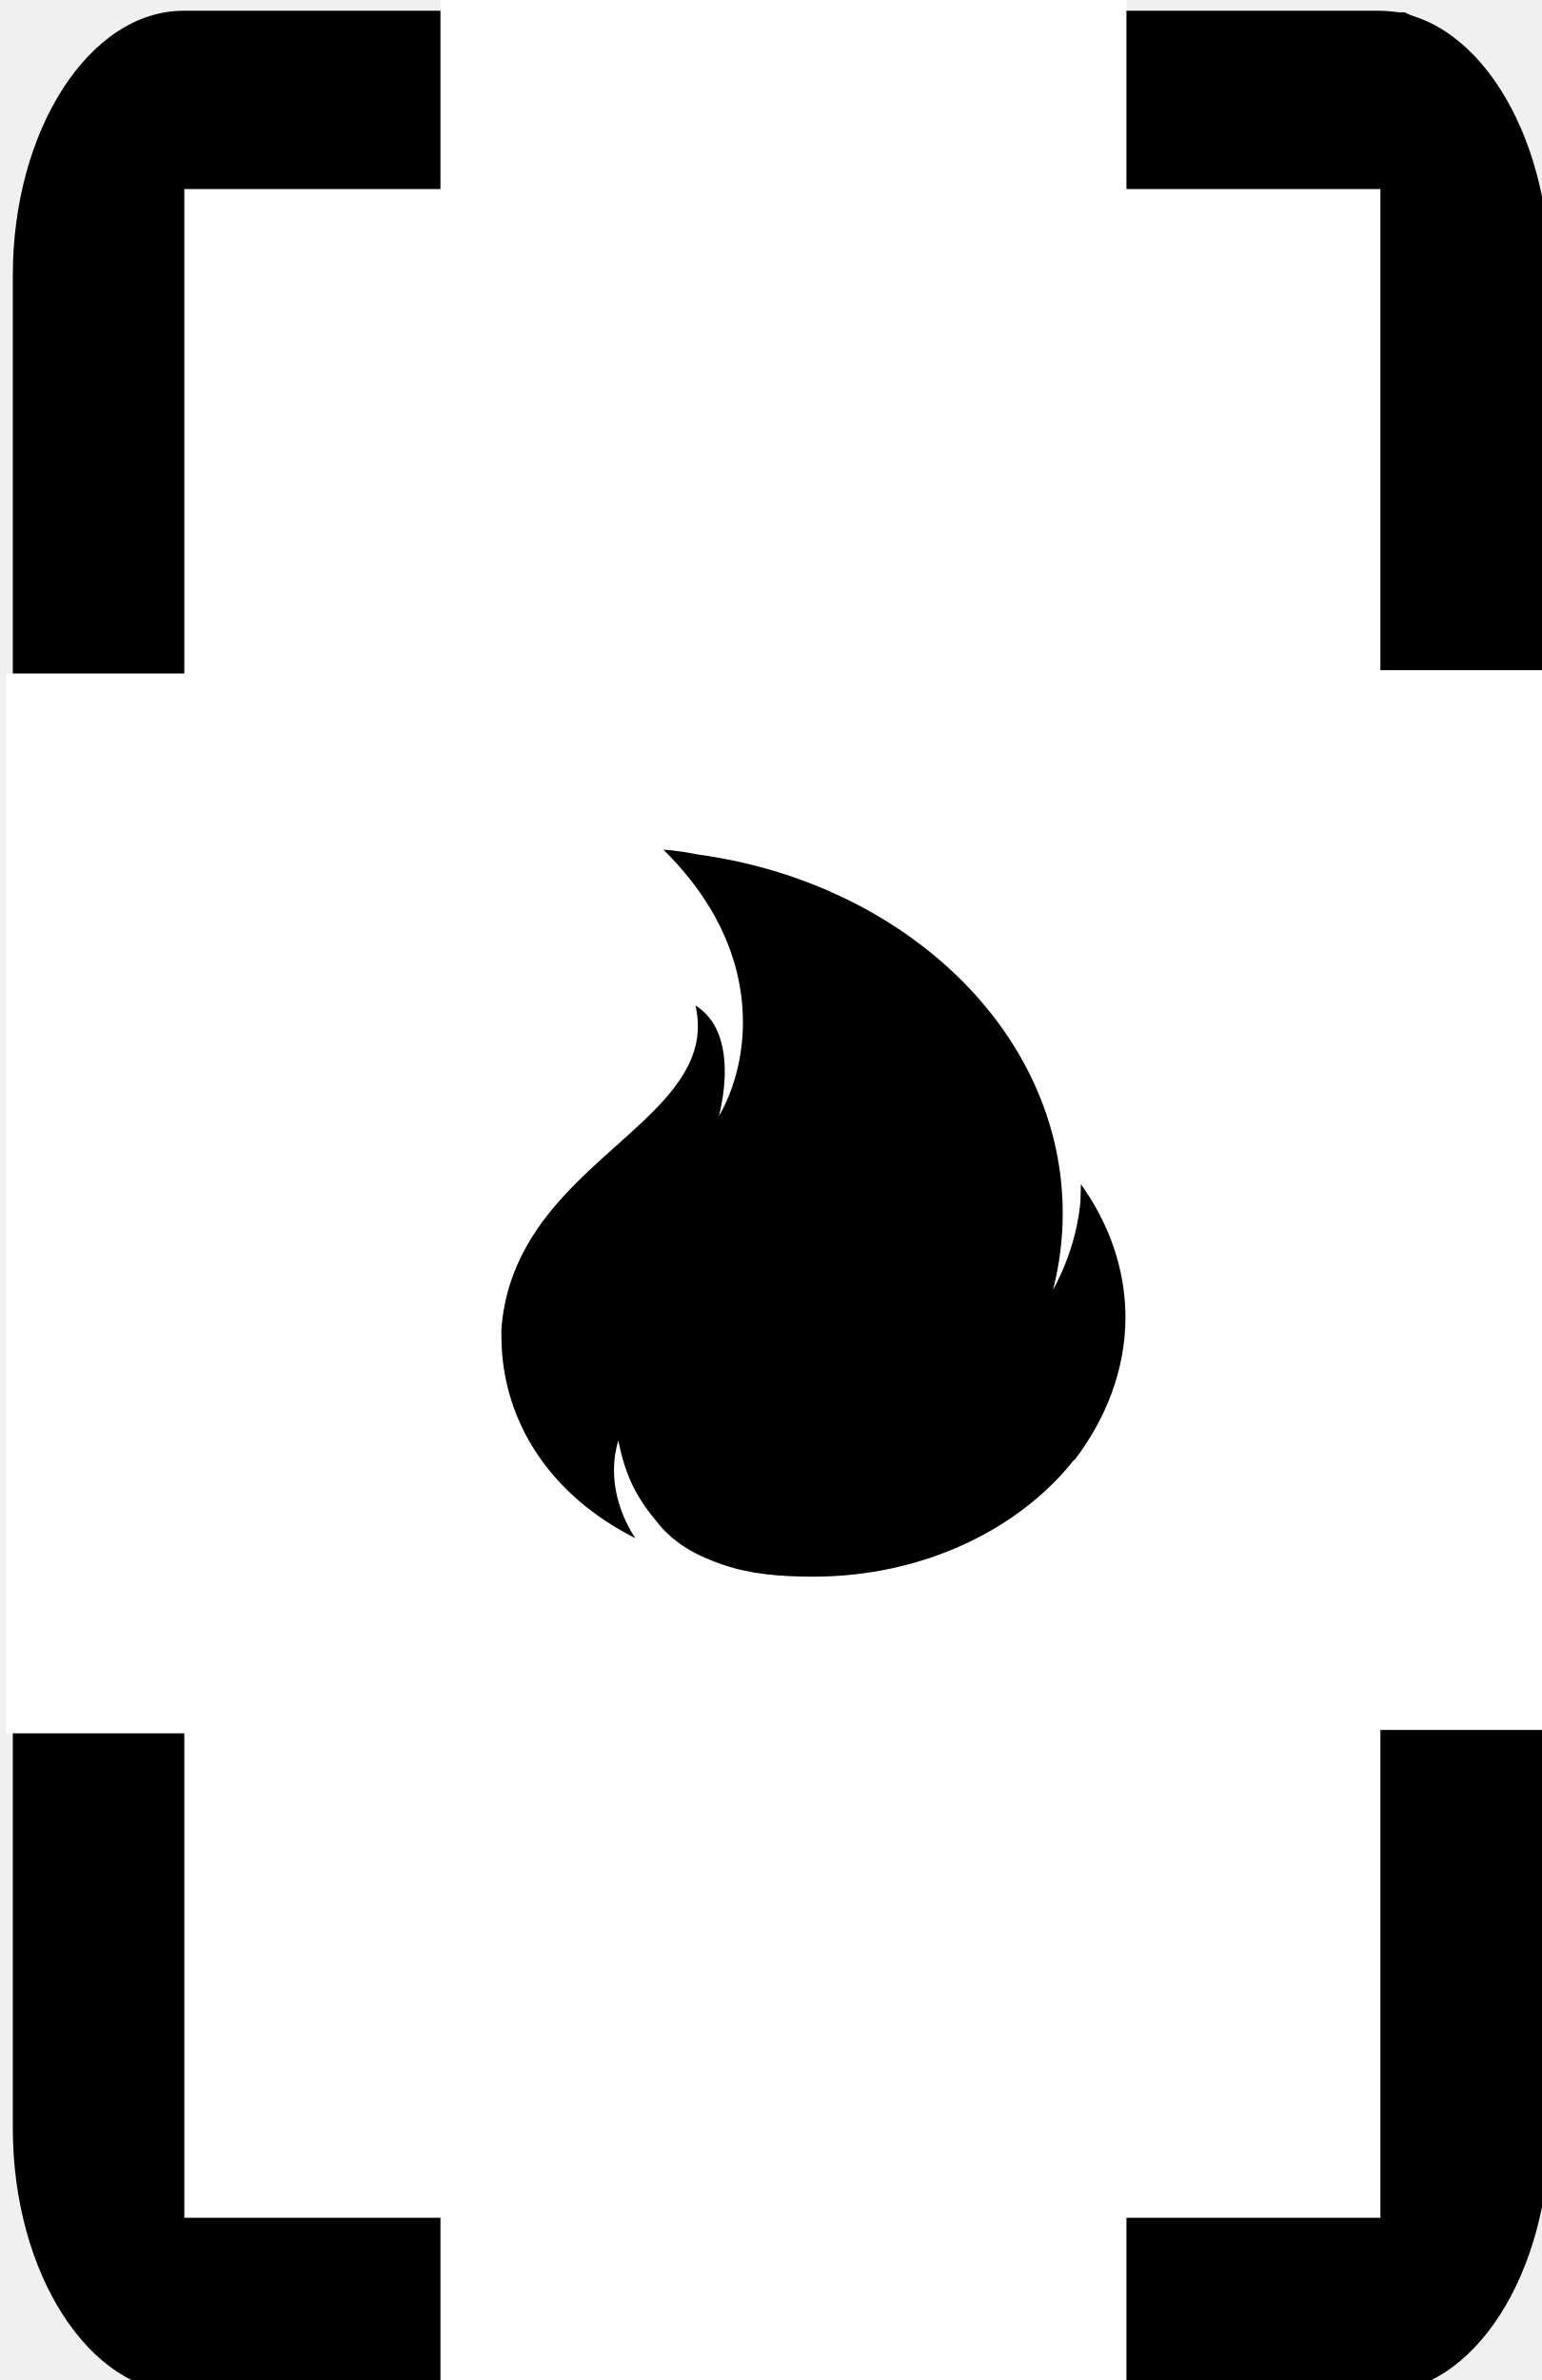
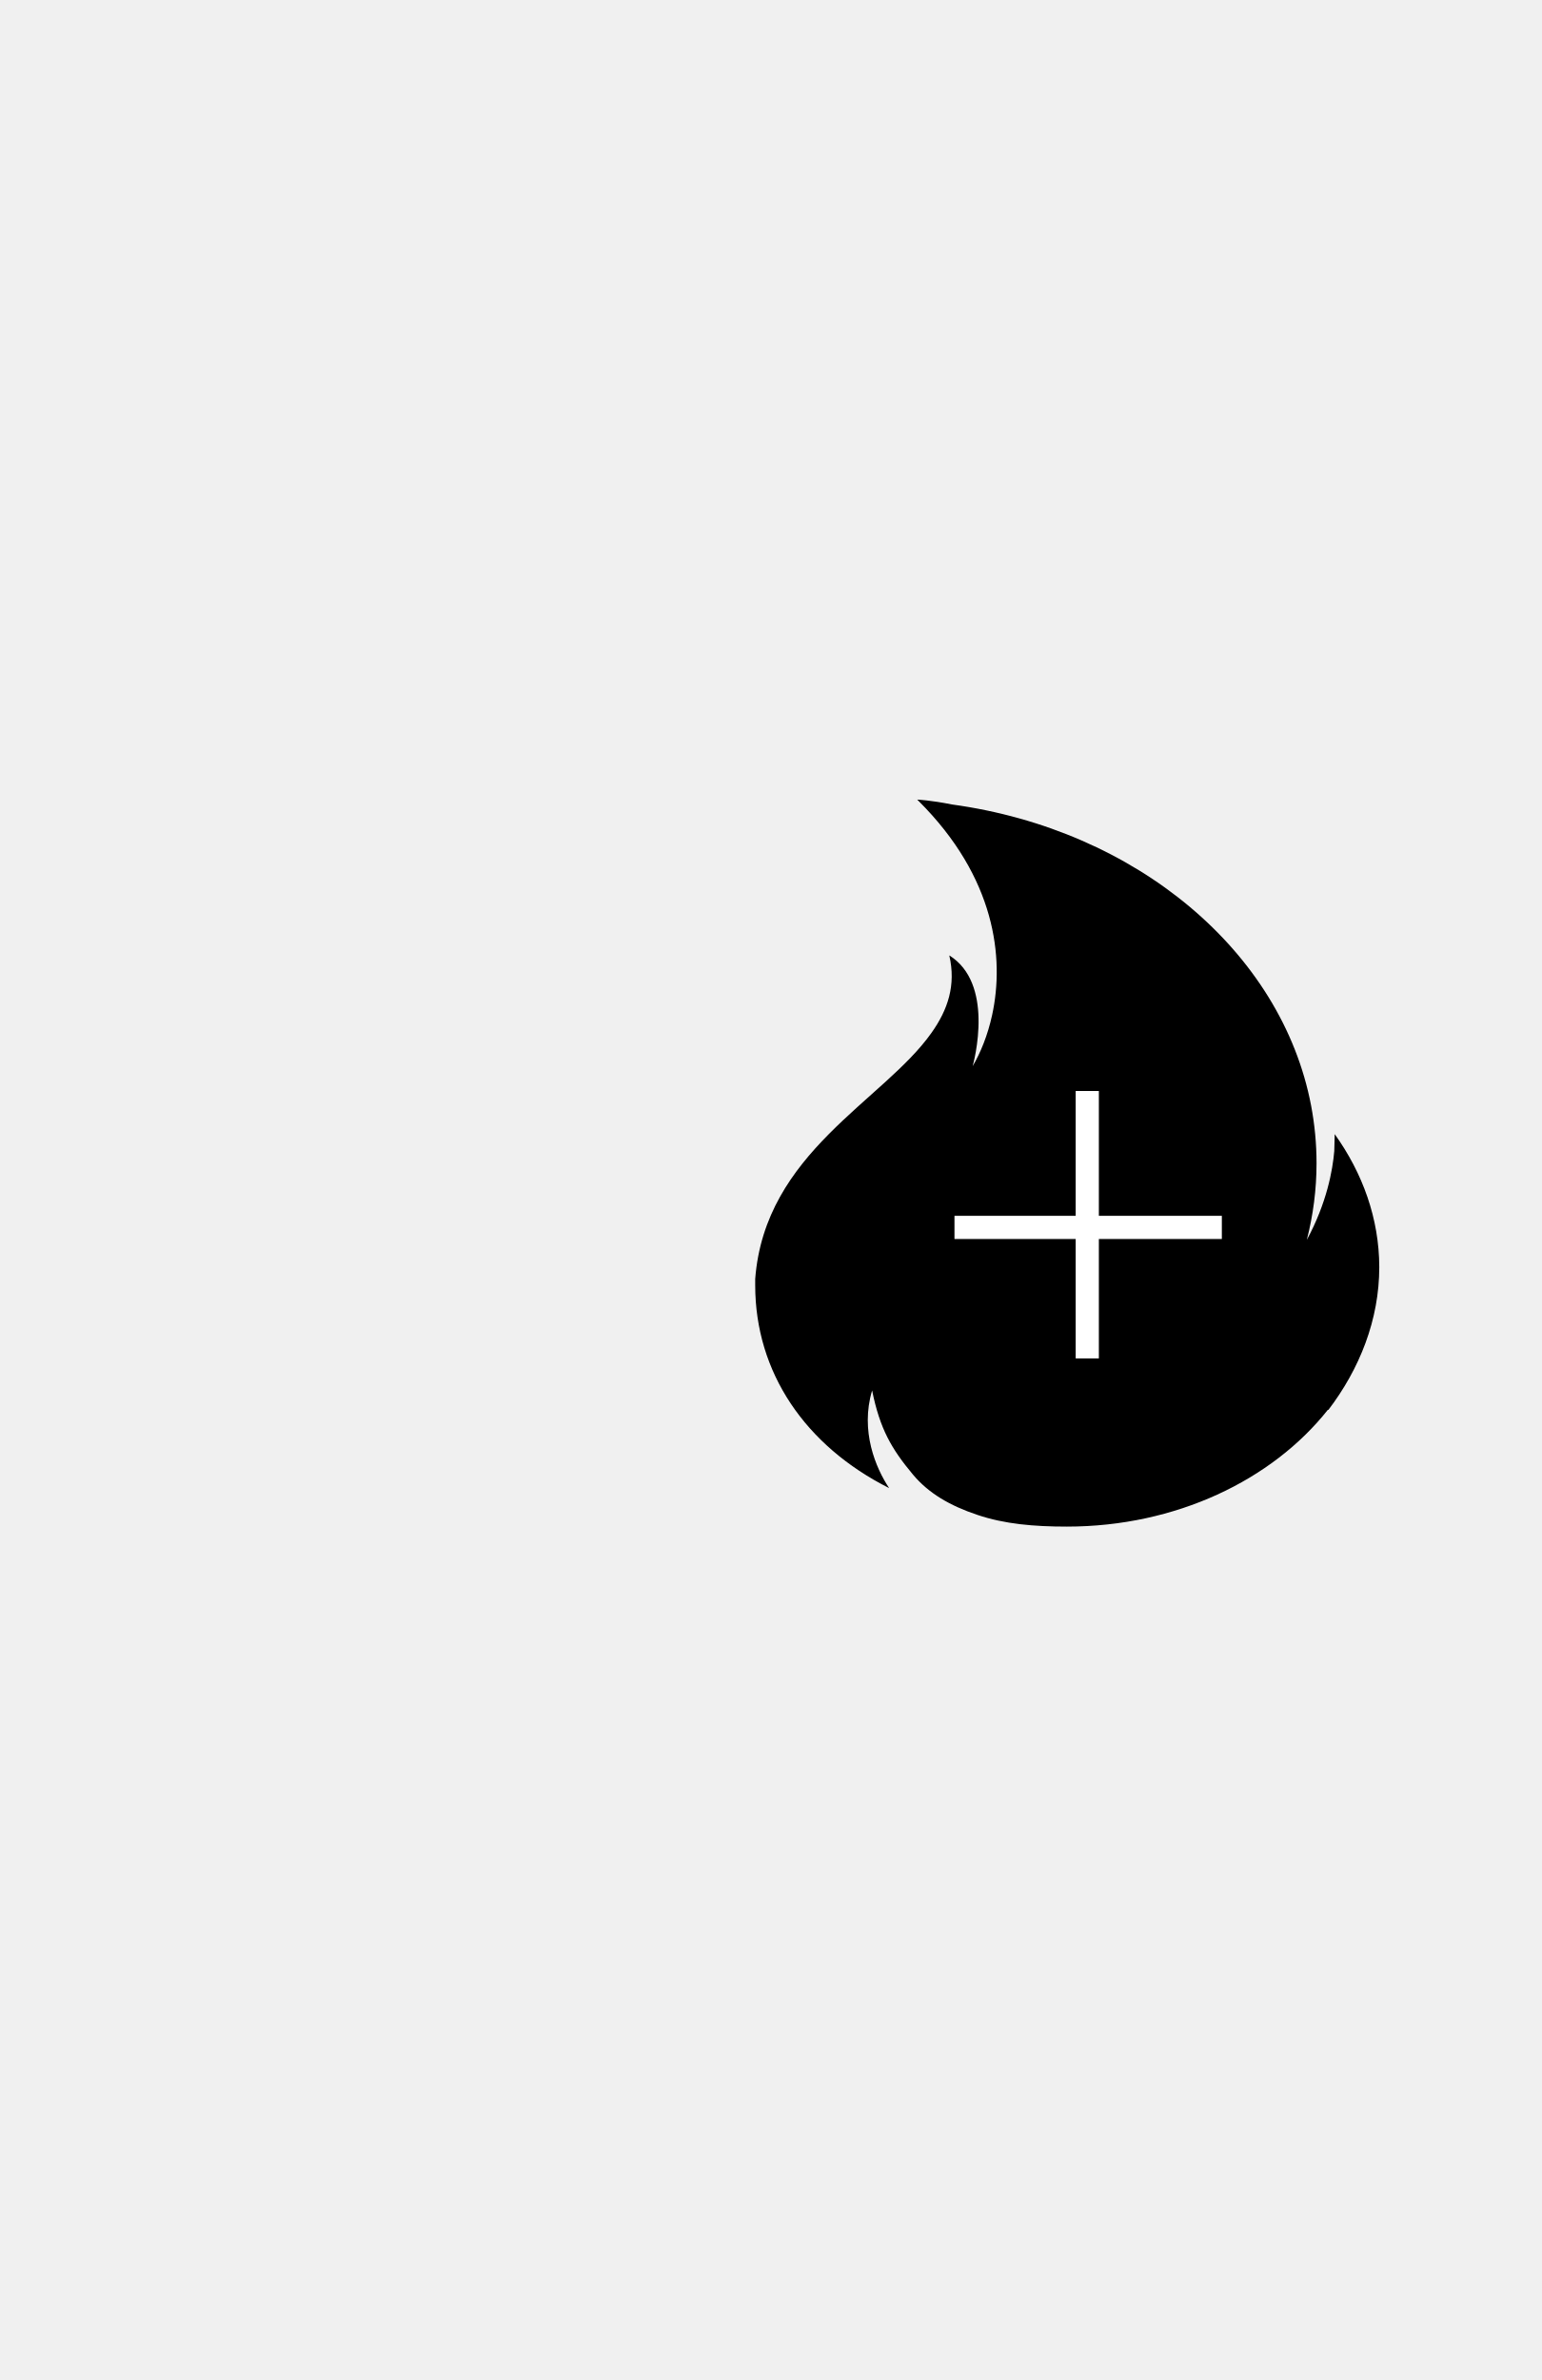
<svg xmlns="http://www.w3.org/2000/svg" version="1.1" id="svg83" width="230" height="355" viewBox="0 0 230 355">
  <defs id="defs87" />
-   <path d="M 27.387,1.604 H 205.718 c 14.139,0 25.476,17.765 25.476,39.477 V 317.421 c 0,21.712 -11.337,39.477 -25.476,39.477 H 27.387 c -14.012,0 -25.476,-17.765 -25.476,-39.477 V 41.081 c 0,-21.712 11.464,-39.477 25.476,-39.477 z M 52.863,198.989 h 50.951 v 78.954 h 25.476 v -78.954 h 50.951 V 159.512 H 129.291 V 80.558 H 103.815 V 159.512 H 52.863 Z" id="path2" style="stroke-width:15.856" />
  <path d="M 255.686,0.632 H -30.051 V 357.481 H 255.686 Z" id="path4" style="fill:none;stroke-width:13.305" />
-   <path style="fill:none;stroke:#000000;stroke-width:15.856px;stroke-linecap:butt;stroke-linejoin:miter;stroke-opacity:1" d="M 29.762,28.201 204.638,27.698" id="path16" />
-   <path style="fill:none;stroke:#000000;stroke-width:15.856px;stroke-linecap:butt;stroke-linejoin:miter;stroke-opacity:1" d="m 27.495,41.248 0.324,276.005 178.114,1.505 V 40.746 Z" id="path28" />
-   <path style="fill:none;stroke:#000000;stroke-width:15.856px;stroke-linecap:butt;stroke-linejoin:miter;stroke-opacity:1" d="m 36.887,34.724 -0.648,76.278 24.288,-6.022 c 0,0 0.324,-46.168 0,-48.175 C 60.204,54.797 36.887,34.724 36.887,34.724 Z" id="path34" />
-   <path style="stroke-width:0.403" d="m 24.477,356.372 c -7.377,-1.356 -14.293,-8.129 -18.431,-18.052 -1.535,-3.681 -3.065,-9.6 -3.561,-13.772 -0.499,-4.21 -0.499,-286.415 0,-290.625 C 4.27,18.879 12.152,6.328 22.049,2.77 24.54,1.875 28.17,1.838 116.773,1.838 h 92.134 l 2.741,1.131 c 9.325,3.851 15.871,13.759 18.548,28.075 l 0.732,3.914 V 179.234 323.509 l -0.732,3.914 c -2.653,14.187 -9.053,23.962 -18.375,28.066 l -2.591,1.14 -91.324,0.059 c -50.228,0.029 -92.271,-0.103 -93.429,-0.323 z M 129.403,238.702 v -39.394 h 25.422 25.422 V 179.235 159.162 H 154.825 129.403 V 119.769 80.375 H 116.611 103.819 V 119.769 159.162 H 78.236 52.652 v 20.073 20.073 h 25.584 25.584 v 39.394 39.393 h 12.792 12.792 z" id="path36" />
-   <path style="stroke-width:0.403" d="m 24.416,356.363 c -3.126,-0.57 -5.533,-1.767 -8.844,-4.396 -2.347,-1.863 -3.482,-3.198 -5.829,-6.857 -3.994,-6.226 -6.08,-11.995 -7.14,-19.749 -0.688,-5.033 -0.688,-287.218 0,-292.25 C 4.605,18.465 11.947,6.819 21.725,2.776 23.913,1.871 27.207,1.838 116.773,1.838 h 92.781 l 2.852,1.386 c 6.219,3.022 10.782,8.056 14.099,15.553 1.363,3.081 3.113,8.846 3.846,12.668 0.546,2.852 0.582,10.534 0.673,145.279 0.071,101.53 -0.006,143.382 -0.261,146.159 -1.446,15.793 -8.65,28.163 -19.103,32.802 -2.029,0.9 -5.417,0.936 -93.591,1.003 -50.317,0.029 -92.461,-0.103 -93.653,-0.328 z M 129.403,238.702 v -39.394 h 25.422 25.422 V 179.235 159.162 H 154.825 129.403 V 119.769 80.375 H 116.611 103.819 V 119.769 159.162 H 78.236 52.652 v 20.073 20.073 h 25.584 25.584 v 39.394 39.393 h 12.792 12.792 z" id="path38" />
-   <path style="stroke-width:0.281" d="m 78.569,356.363 c -1.513,-0.57 -2.679,-1.767 -4.282,-4.396 -1.137,-1.863 -1.686,-3.198 -2.822,-6.857 -1.934,-6.226 -2.944,-11.995 -3.457,-19.749 -0.333,-5.033 -0.333,-287.218 0,-292.25 0.464,-7.003 1.452,-13.015 3.051,-18.569 1.611,-5.594 3.871,-9.879 6.236,-11.823 1.006,-0.827 3.708,-0.879 46.072,-0.879 h 45.003 l 1.333,1.439 c 2.876,3.104 4.922,7.624 6.462,14.272 0.735,3.171 1.731,9.711 2.119,13.897 0.263,2.848 0.281,10.71 0.325,145.279 0.036,103.721 -0.001,143.349 -0.132,146.259 -0.686,15.455 -4.212,28.118 -9.066,32.552 l -1.199,1.095 -44.297,0.059 c -24.363,0.029 -44.769,-0.118 -45.346,-0.332 z M 129.403,238.702 v -39.394 h 12.309 12.309 V 179.235 159.162 h -12.309 -12.309 V 119.769 80.375 h -6.194 -6.194 V 119.769 159.162 H 104.628 92.241 v 20.073 20.073 h 12.388 12.388 v 39.394 39.393 h 6.194 6.194 z" id="path40" />
-   <rect style="fill:#ffffff;stroke-width:16.558" id="rect68" width="178.438" height="302.602" x="27.495" y="28.201" />
-   <rect style="fill:#ffffff;stroke-width:15.856" id="rect70" width="49.548" height="158.076" x="0.94" y="100.464" />
-   <rect style="fill:#ffffff;stroke-width:17.46" id="rect72" width="49.868" height="158.076" x="189.68" y="99.962" />
-   <rect style="fill:#ffffff;stroke-width:15.856" id="rect74" width="102.335" height="382.393" x="65.709" y="-6.927" />
-   <g transform="matrix(0.1329452,0,0,0.1106634,54.86964,125.6408)" id="g6">
+   <g transform="matrix(0.1329452,0,0,0.1106634,92.73418,118.1726)" id="g6">
    <path d="m 800.2,460.8 -0.5,22.8 c -1.8,25.5 -8.3,69.8 -30.8,119.7 7.1,-33.3 10.9,-67.8 10.9,-103.2 0,-26.5 -2.1,-52.4 -6.1,-77.8 C 740.7,214.7 577.6,50.6 370.9,16.5 346.2,10.6 331.7,9.9 331.7,9.9 c 0.5,0.6 1,1.2 1.5,1.8 86.3,103.2 96.5,211.4 82.6,288.4 -5,27.6 -13.1,51.2 -21.9,69.1 0,0 7.3,-30.4 6.6,-65 -0.6,-31.1 -7.8,-65.6 -32.8,-84.3 7.7,40.2 -1.6,73.3 -20,104.4 -54.1,92 -186.9,161.1 -197.8,331.7 v 8.4 c 0,117.5 56.1,216.5 150.3,273.5 -15,-27 -32.7,-77 -19.1,-131.6 8.7,51.8 21.8,78.8 45.7,113.2 17.8,25.6 41.8,42.2 72.4,54.5 30.6,12.4 63.5,15.8 100.5,15.8 122.1,0 230.2,-62.5 292.8,-157.4 l 0.6,0.1 v 0 c 35,-55.2 57.1,-121.4 57.1,-192.5 -0.1,-65.4 -18.7,-126.7 -50,-179.2 z" id="path4-6" />
  </g>
+   <rect style="fill:#ffffff" id="rect40" width="3.457" height="39.887" x="160.474" y="162.733" />
+   <rect style="fill:#ffffff" id="rect40-5" width="3.457" height="39.887" x="181.352" y="-182.278" transform="rotate(90)" />
</svg>
